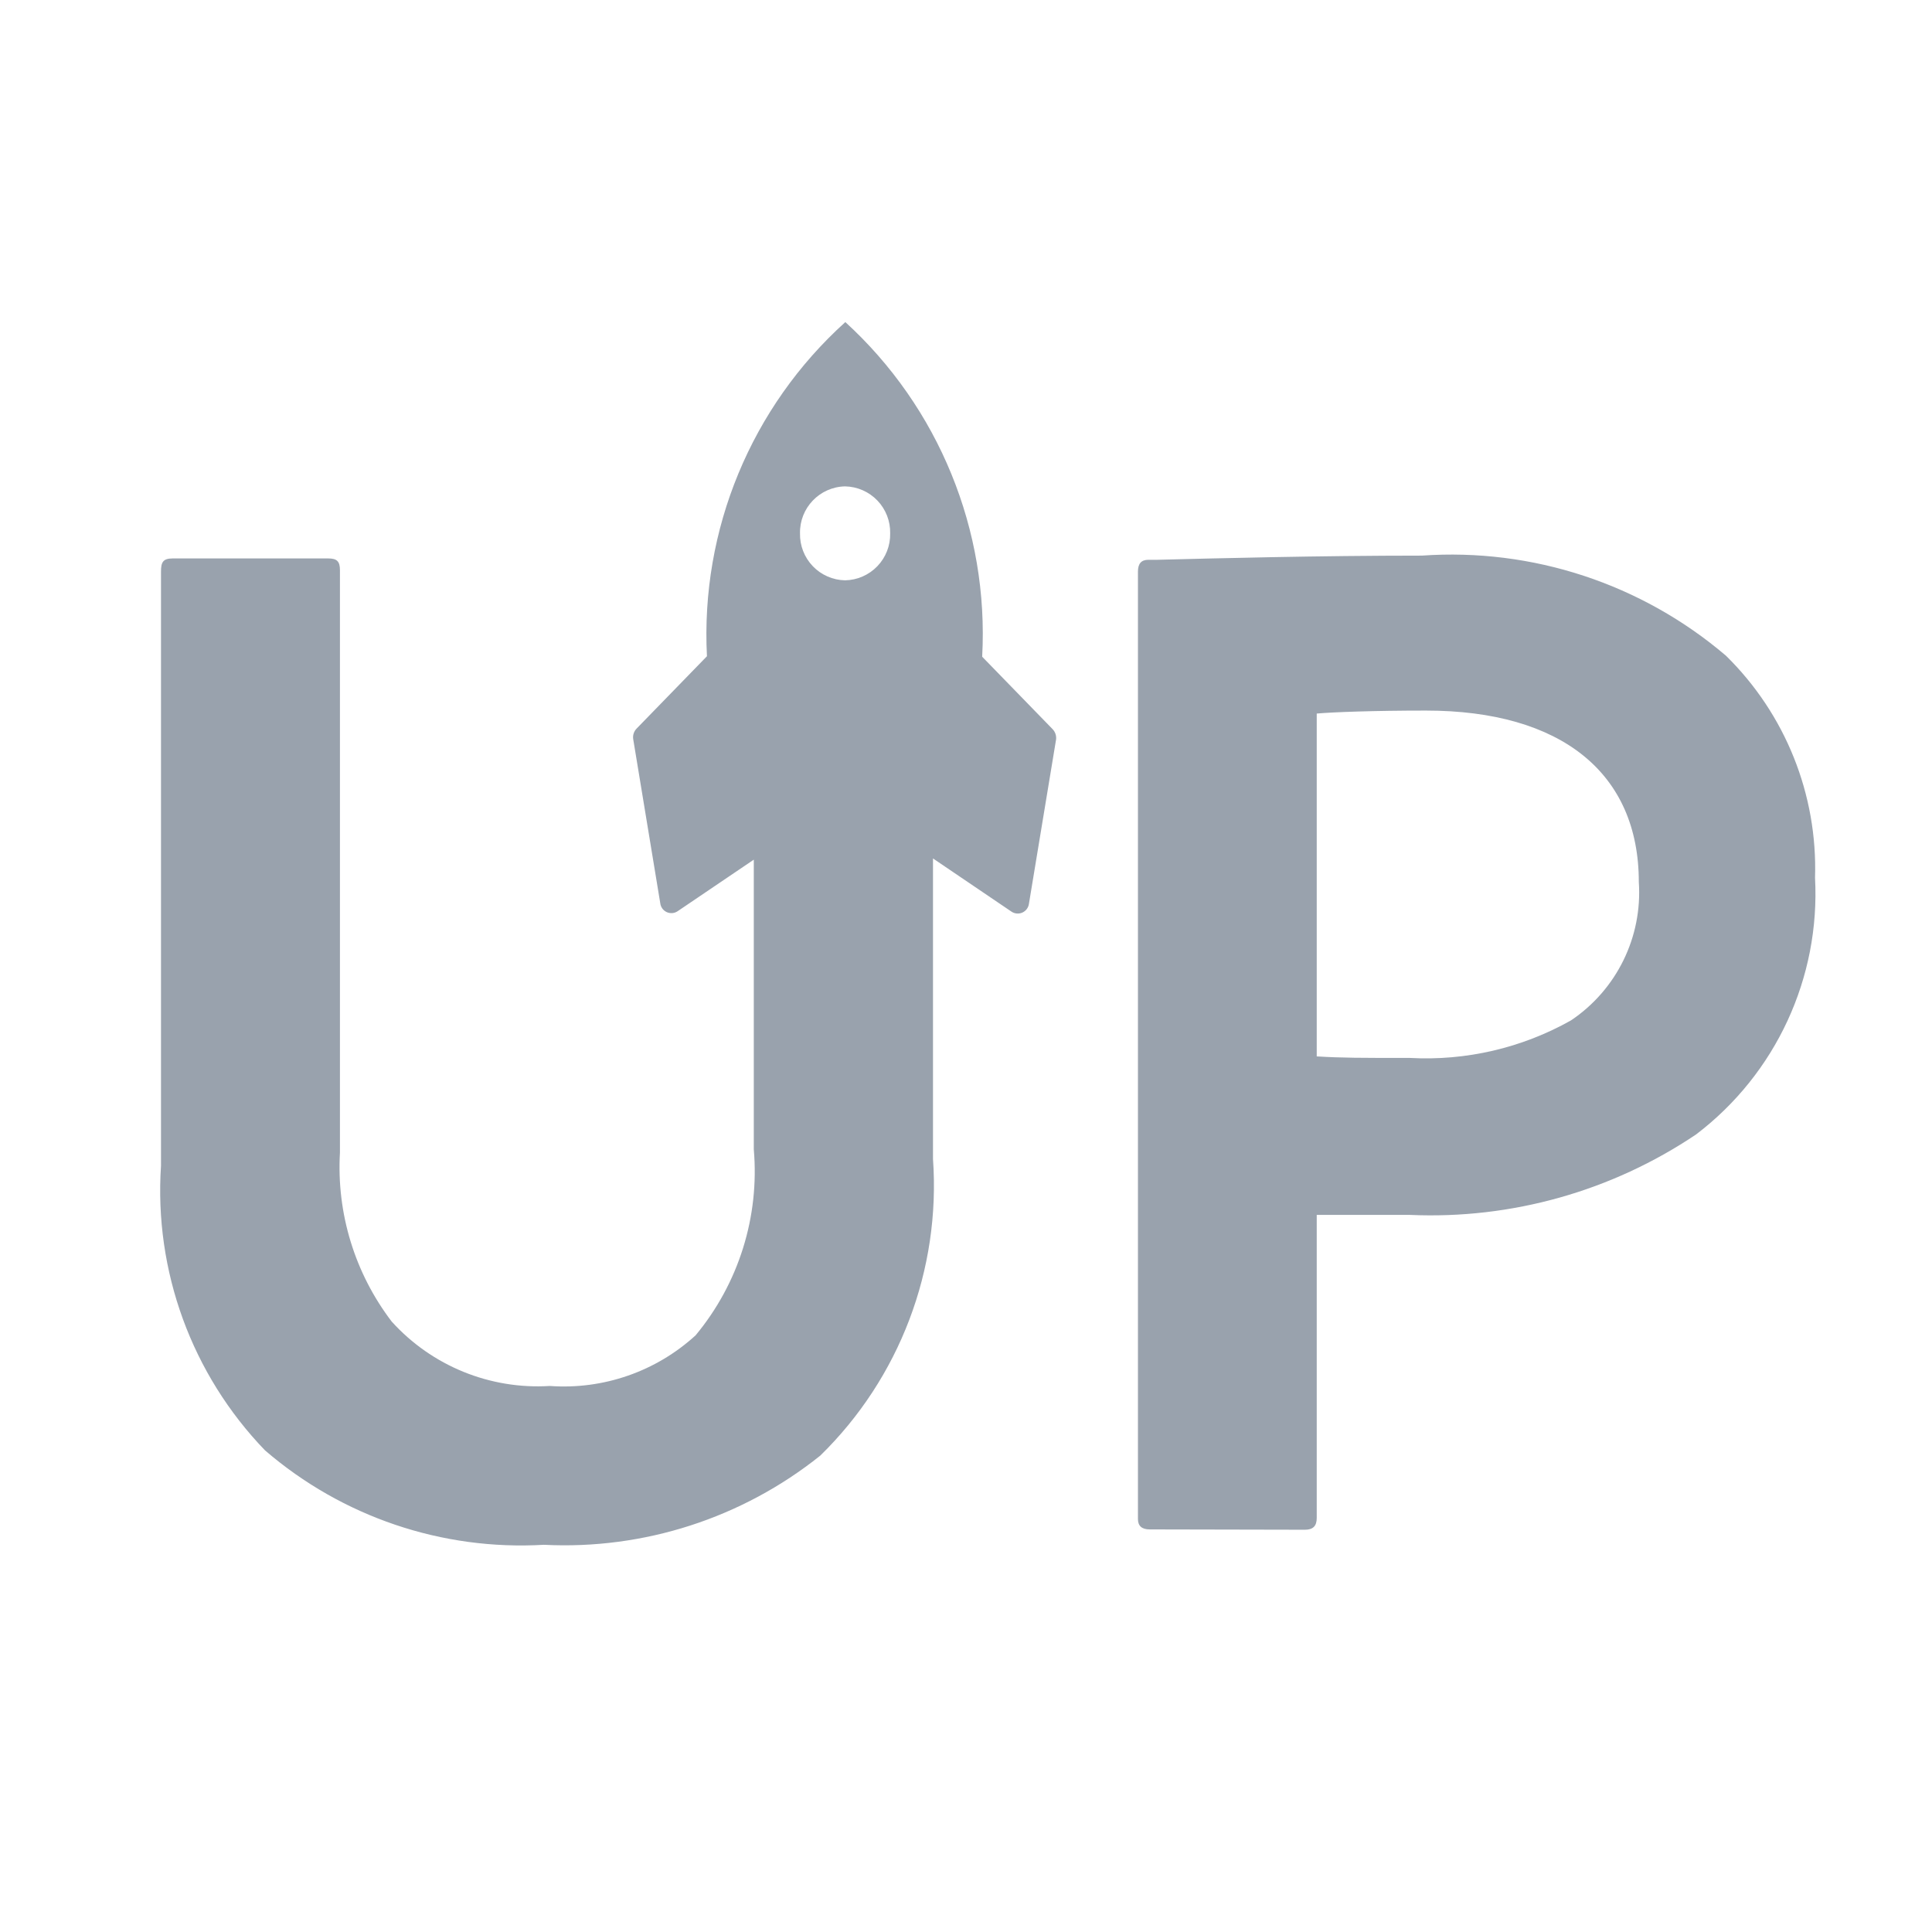
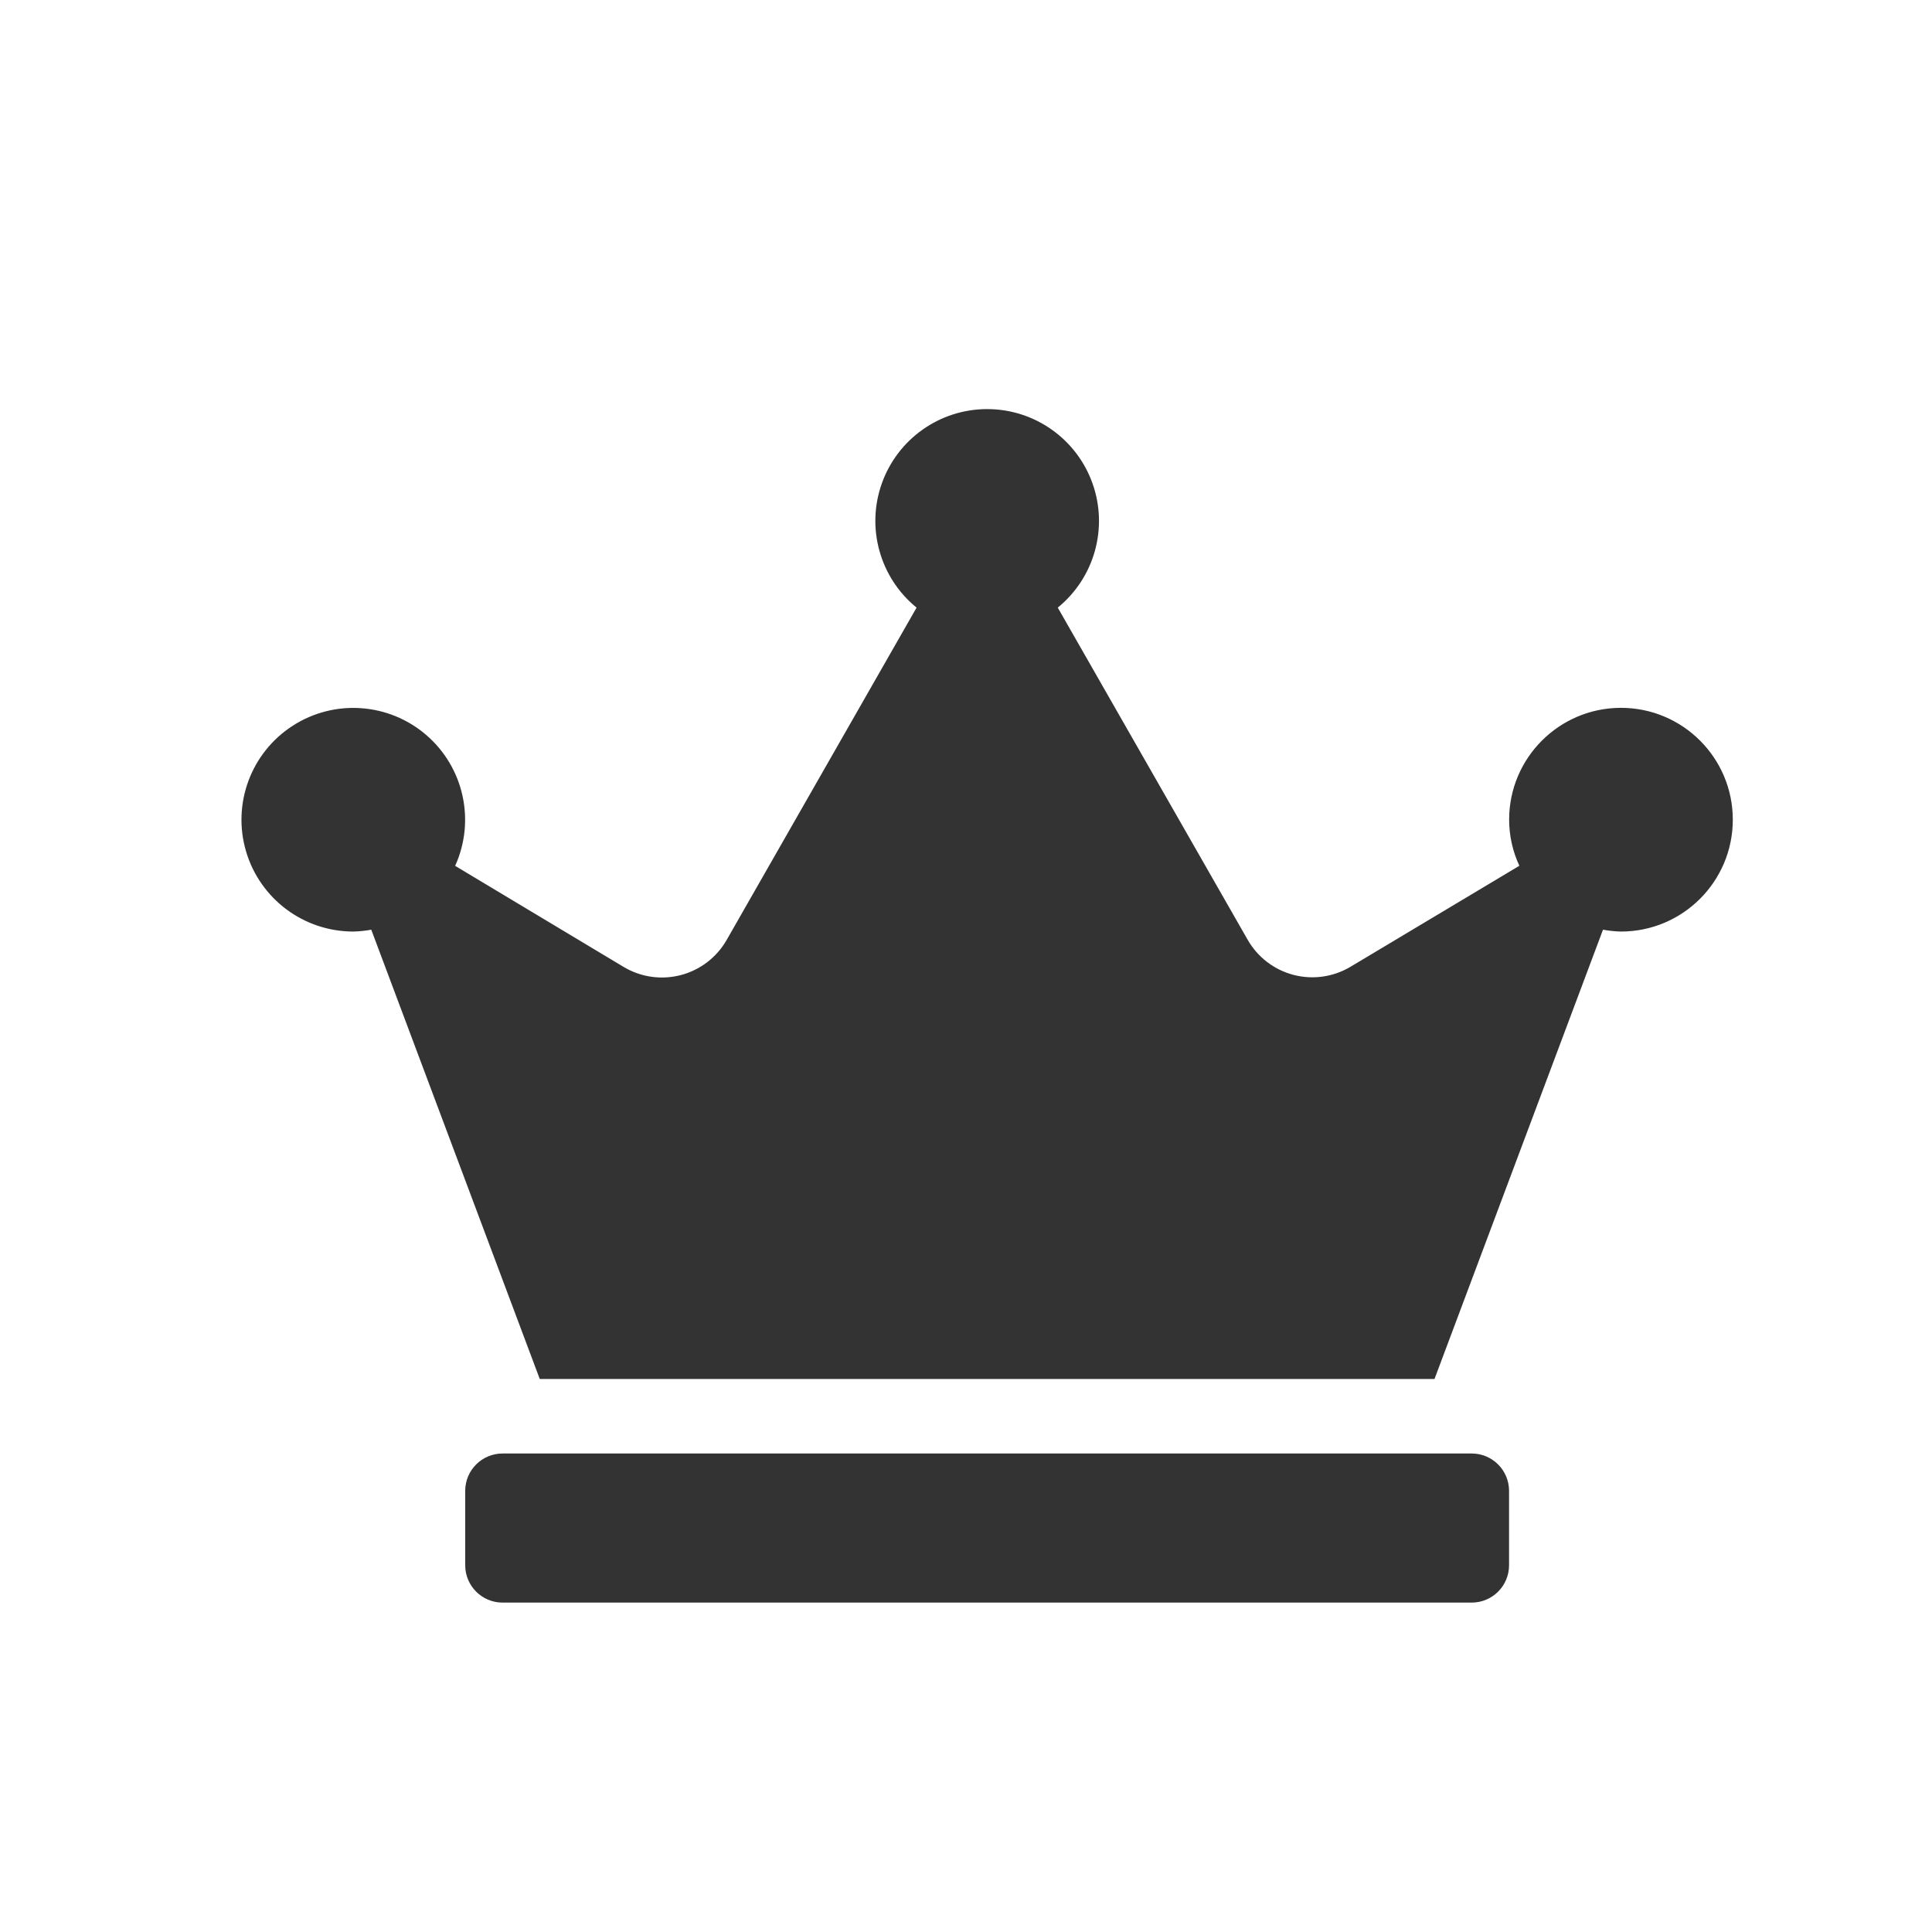
<svg xmlns="http://www.w3.org/2000/svg" height="24" viewBox="0 0 24 24" width="24">
  <path d="m0 0h24v24h-24z" fill="none" />
-   <path d="m-7385.709-3392.984a4.649 4.649 0 0 1 -1.292-3.535v-7.38c0-.114.021-.165.146-.165h1.93c.11 0 .147.036.147.147v7.233a3.16 3.16 0 0 0 .643 2.1 2.444 2.444 0 0 0 1.964.8 2.424 2.424 0 0 0 1.811-.629 3.185 3.185 0 0 0 .723-2.309v-3.6l-.947.641a.139.139 0 0 1 -.215-.1l-.336-2.038a.154.154 0 0 1 .041-.13l.875-.9a5.227 5.227 0 0 1 1.719-4.151 5.246 5.246 0 0 1 1.7 4.157l.875.9a.159.159 0 0 1 .043.128l-.337 2.04a.14.14 0 0 1 -.215.1l-.977-.662v3.733a4.689 4.689 0 0 1 -1.4 3.685 5.085 5.085 0 0 1 -3.434 1.108 4.869 4.869 0 0 1 -3.464-1.173zm6.646-11.391a.571.571 0 0 0 .56.583.571.571 0 0 0 .56-.583.571.571 0 0 0 -.56-.584.572.572 0 0 0 -.56.584zm4.345 12.373c-.1 0-.147-.044-.147-.129v-11.769c0-.1.042-.147.13-.147h.113c.7-.018 2.007-.052 3.284-.052a5.256 5.256 0 0 1 3.777 1.243 3.7 3.7 0 0 1 1.107 2.759 3.754 3.754 0 0 1 -1.477 3.188 5.9 5.9 0 0 1 -3.555 1h-1.158v3.764c0 .1-.045.147-.147.147zm2.074-10.135v4.259c.313.019.543.019 1.158.019a3.669 3.669 0 0 0 2-.466 1.914 1.914 0 0 0 .843-1.719c0-1.354-.963-2.13-2.644-2.13-.644 0-1.154.019-1.357.037z" fill="#99a2ad" transform="translate(7389.001 3411.001)" />
+   <path d="m15.283 12.968h-12.041a.464.464 0 0 0 -.463.463v.926a.464.464 0 0 0 .463.463h12.041a.464.464 0 0 0 .463-.463v-.926a.464.464 0 0 0 -.463-.463zm1.853-9.263a1.39 1.39 0 0 0 -1.389 1.389 1.361 1.361 0 0 0 .127.573l-2.1 1.256a.925.925 0 0 1 -1.274-.335l-2.36-4.128a1.389 1.389 0 1 0 -1.754 0l-2.359 4.128a.926.926 0 0 1 -1.279.336l-2.094-1.256a1.389 1.389 0 1 0 -1.265.816 1.419 1.419 0 0 0 .223-.023l2.093 5.581h11.115l2.093-5.581a1.419 1.419 0 0 0 .223.023 1.389 1.389 0 0 0 0-2.779z" fill="#333" transform="translate(3 5.088)" />
</svg>
